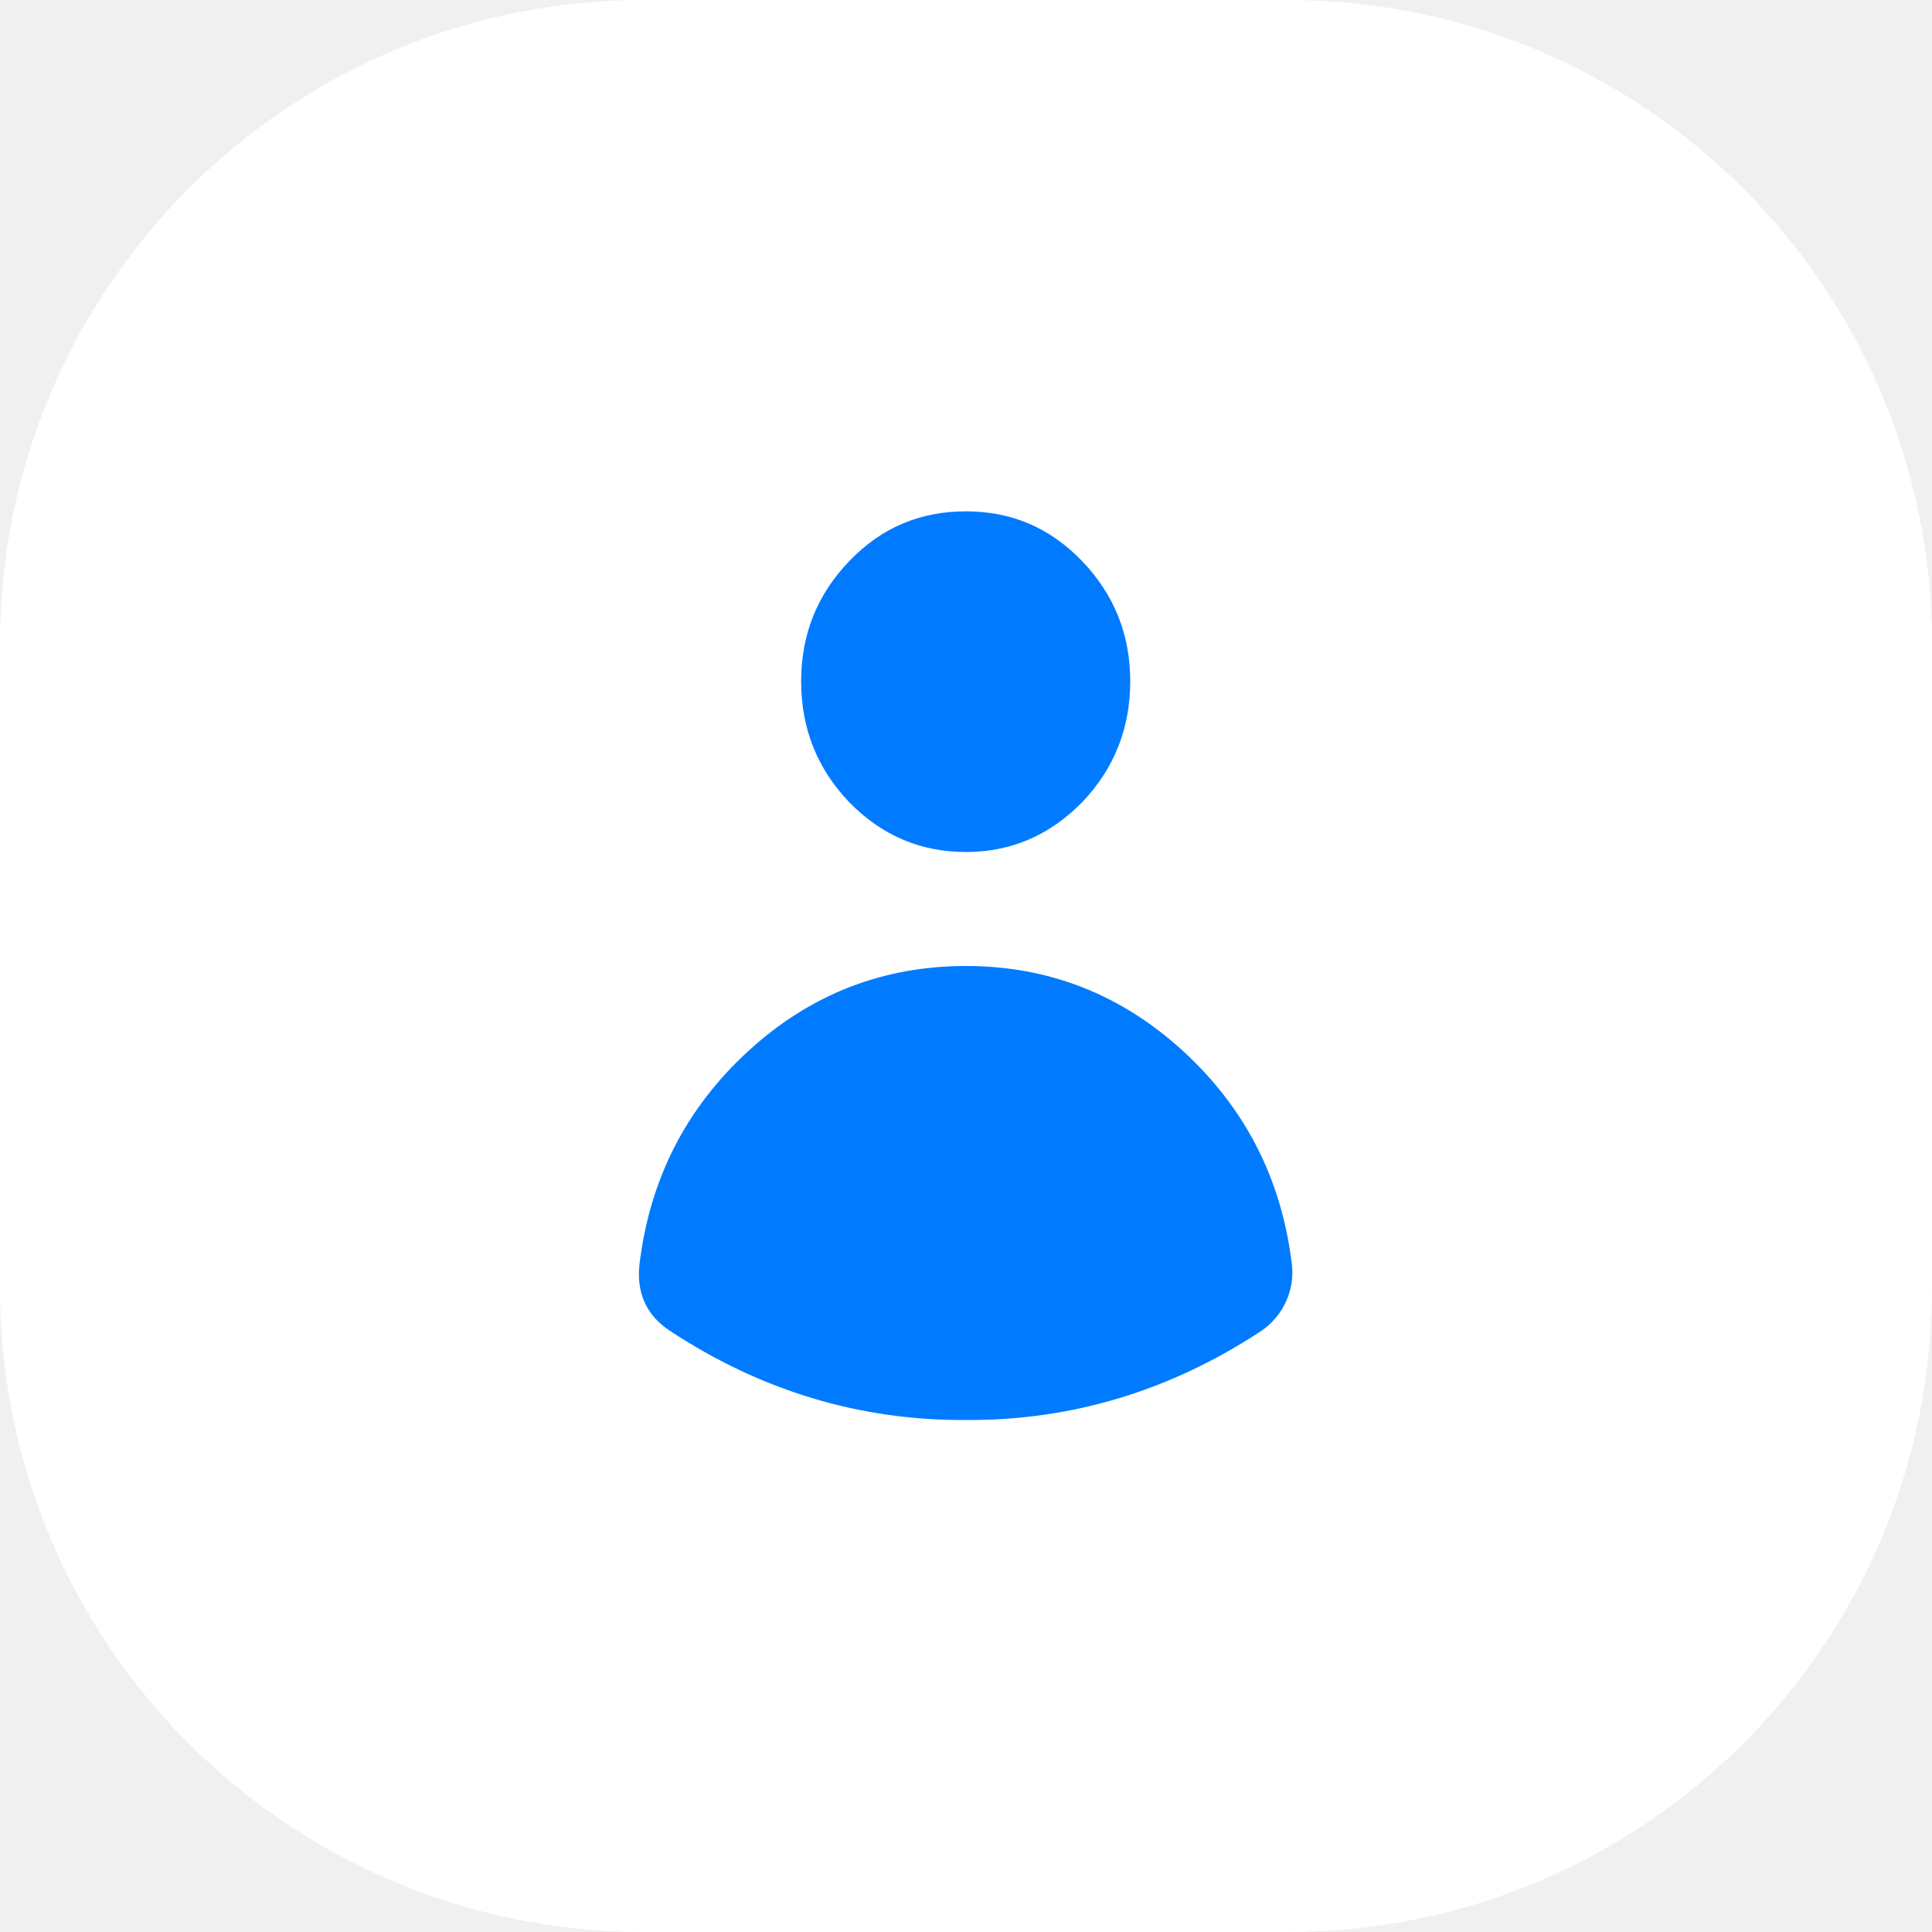
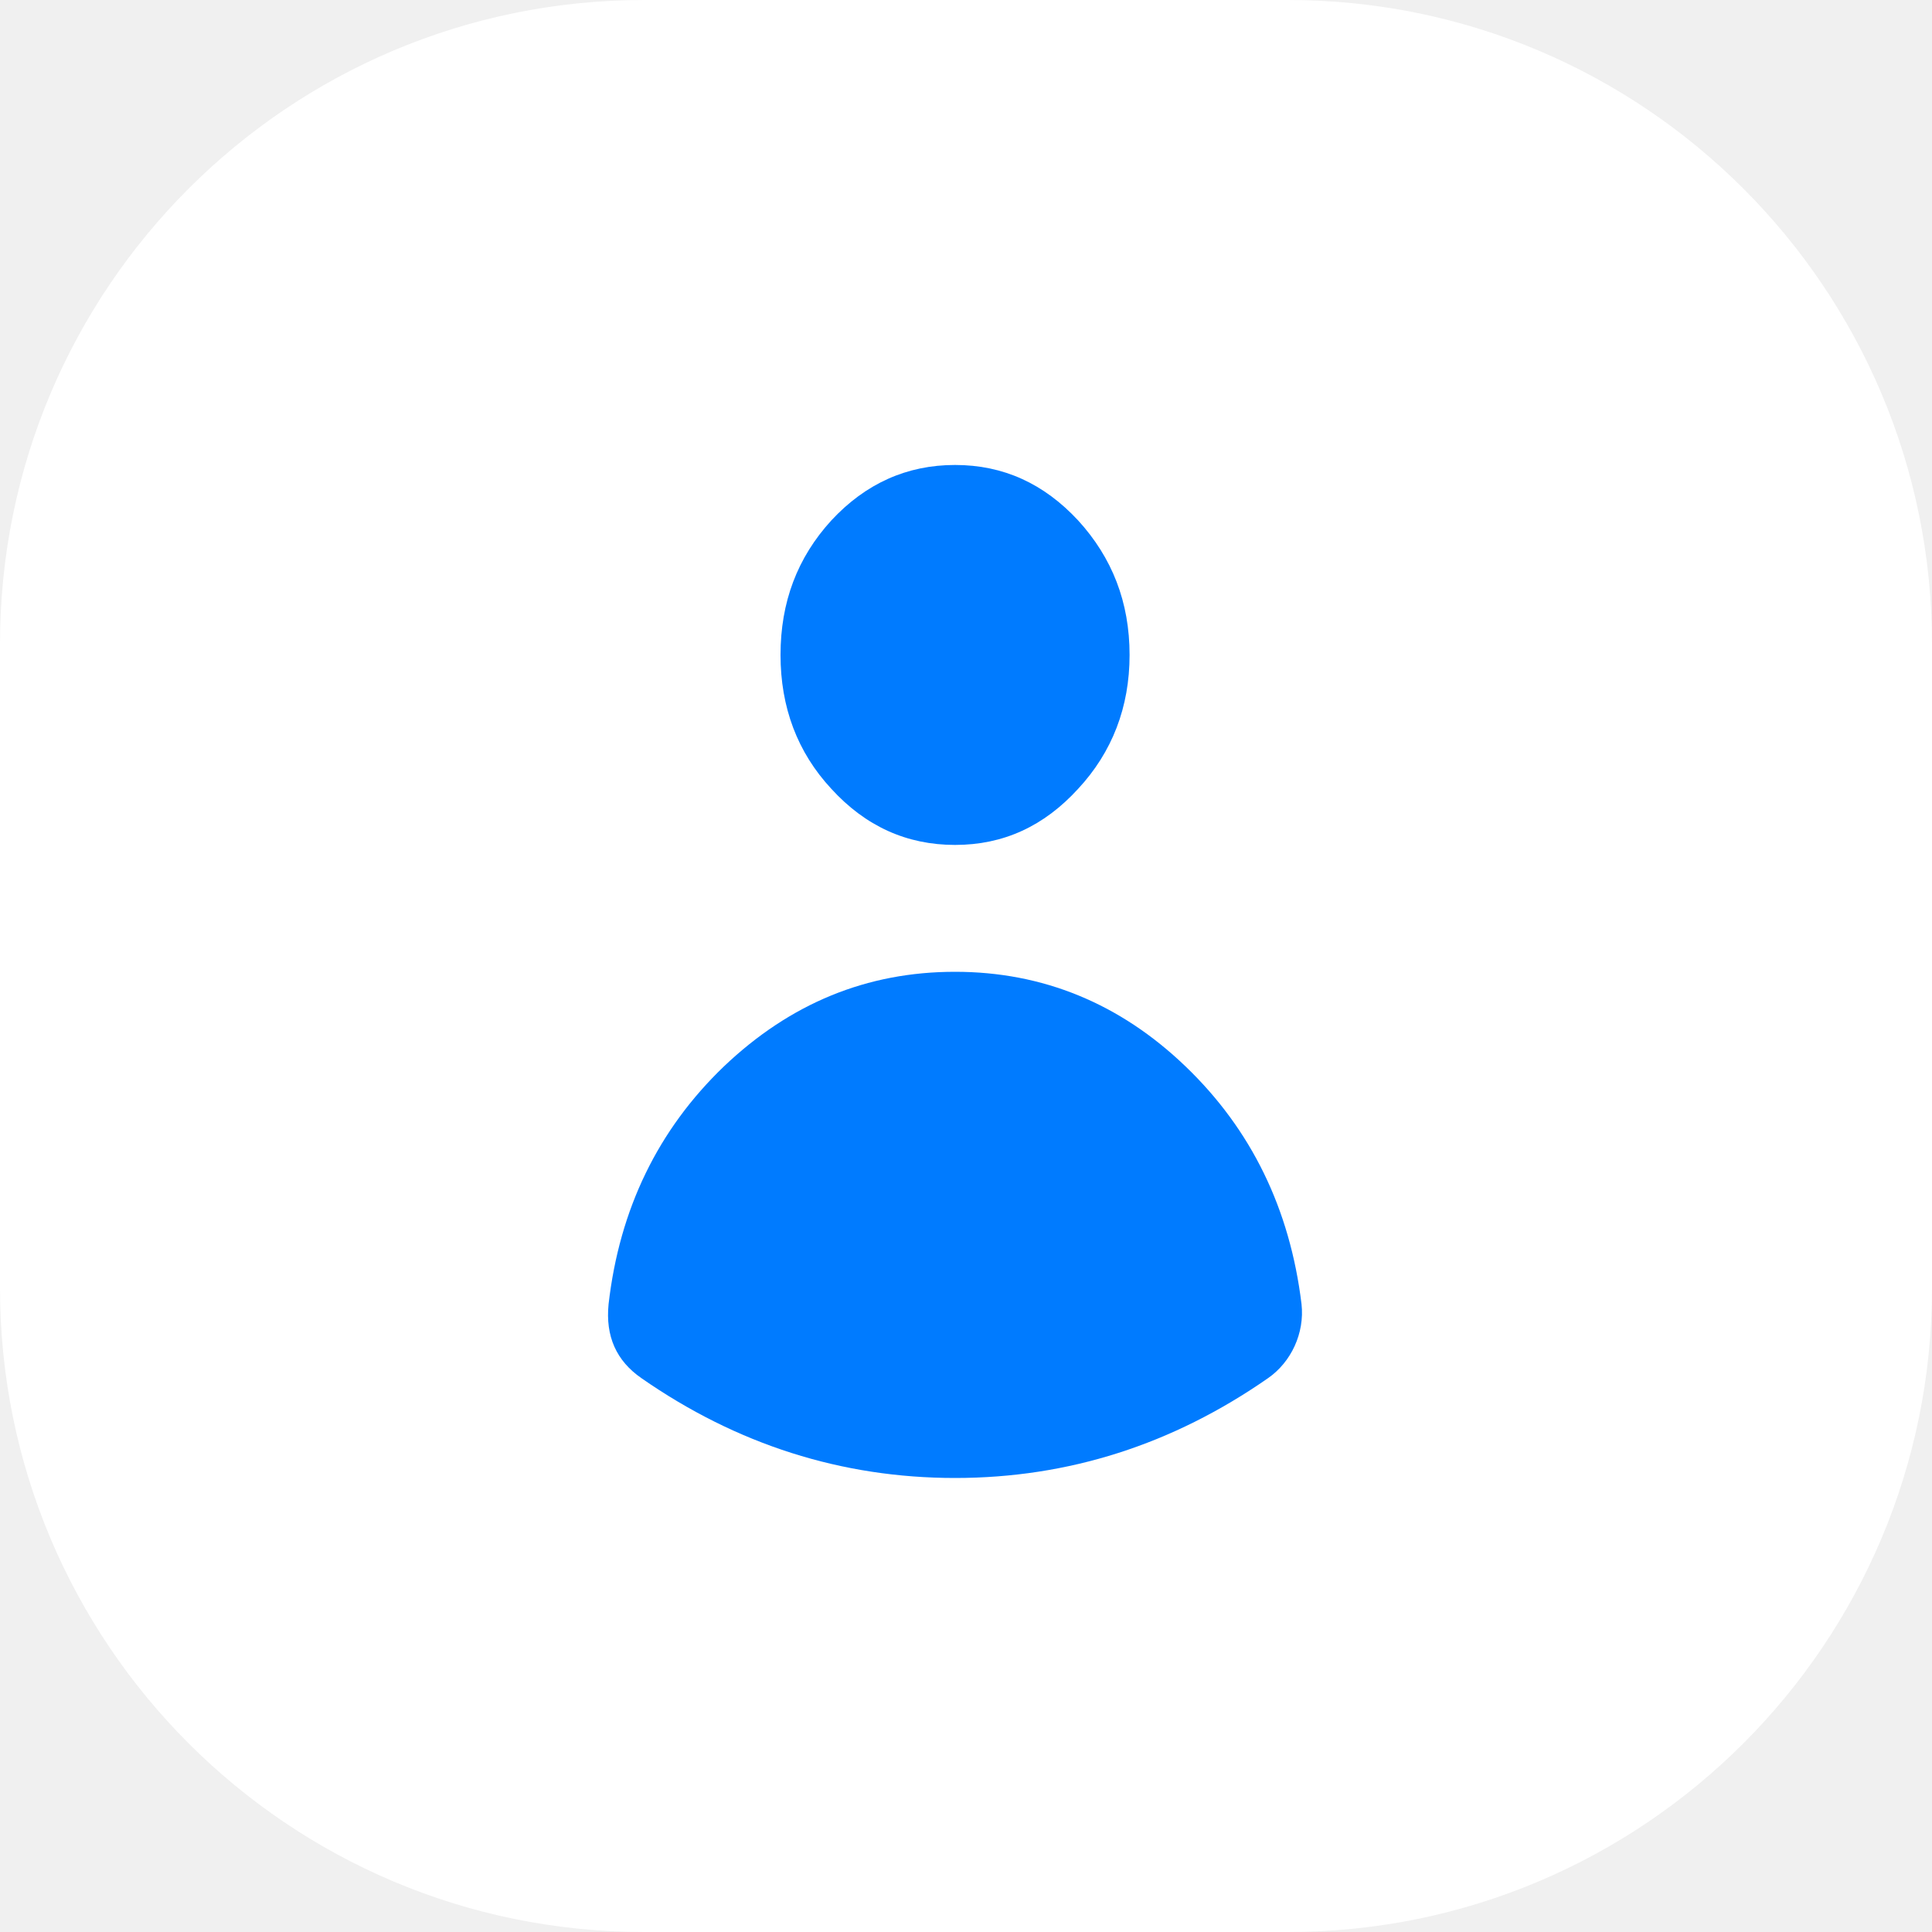
<svg xmlns="http://www.w3.org/2000/svg" width="30" height="30" viewBox="0 0 30 30" fill="none">
  <defs>
-     <clipPath id="clip282_231">
-       <rect id="svg" width="12" height="16" transform="translate(9 7)" fill="white" fill-opacity="0" />
+     <clipPath id="clip410_521">
+       <rect id="фрейм 13" width="20" height="20" transform="translate(5 5)" fill="white" fill-opacity="0" />
    </clipPath>
  </defs>
  <rect id="Rectangle 34" rx="10" width="30" height="30" fill="#FFFFFF" fill-opacity="1" />
-   <g clip-path="url(#clip282_231)">
-     <path id="path" d="M15 13.23C15.7 13.23 16.3 12.97 16.8 12.46C17.3 11.94 17.55 11.31 17.55 10.58C17.55 9.85 17.3 9.23 16.8 8.71C16.3 8.19 15.7 7.94 15 7.94C14.29 7.94 13.69 8.19 13.19 8.71C12.69 9.23 12.44 9.85 12.44 10.58C12.44 11.31 12.69 11.94 13.19 12.46C13.69 12.97 14.29 13.23 15 13.23ZM10.41 20.67C10.04 20.43 9.88 20.08 9.93 19.63C10.09 18.31 10.65 17.21 11.62 16.32C12.58 15.44 13.71 15 15 15C16.28 15 17.41 15.44 18.37 16.32C19.34 17.21 19.9 18.31 20.06 19.63C20.11 20.04 19.92 20.44 19.58 20.67C18.18 21.59 16.65 22.06 15 22.05C13.34 22.06 11.81 21.59 10.41 20.67Z" fill="#007BFF" fill-opacity="1" fill-rule="nonzero" />
+   <rect id="фрейм 13" width="20" height="20" transform="translate(5 5)" fill="#FFFFFF" fill-opacity="1" />
+   <g clip-path="url(#clip410_521)">
+     <path id="path" d="M14.83 13.12C15.58 13.12 16.21 12.83 16.74 12.25C17.27 11.68 17.54 10.98 17.54 10.17C17.54 9.35 17.27 8.66 16.74 8.08C16.21 7.51 15.58 7.22 14.83 7.22C14.08 7.22 13.44 7.51 12.91 8.08C12.38 8.66 12.12 9.35 12.12 10.17C12.12 10.98 12.38 11.68 12.91 12.25C13.44 12.83 14.08 13.12 14.83 13.12ZM9.96 21.4C9.57 21.13 9.4 20.75 9.45 20.25C9.62 18.77 10.22 17.54 11.24 16.56C12.27 15.58 13.46 15.09 14.83 15.09C16.19 15.09 17.39 15.58 18.41 16.56C19.43 17.54 20.03 18.77 20.21 20.25C20.26 20.7 20.05 21.15 19.69 21.4C18.21 22.43 16.59 22.95 14.83 22.95C13.07 22.95 11.44 22.43 9.96 21.4Z" fill="#007BFF" fill-opacity="1" fill-rule="nonzero" />
  </g>
</svg>
